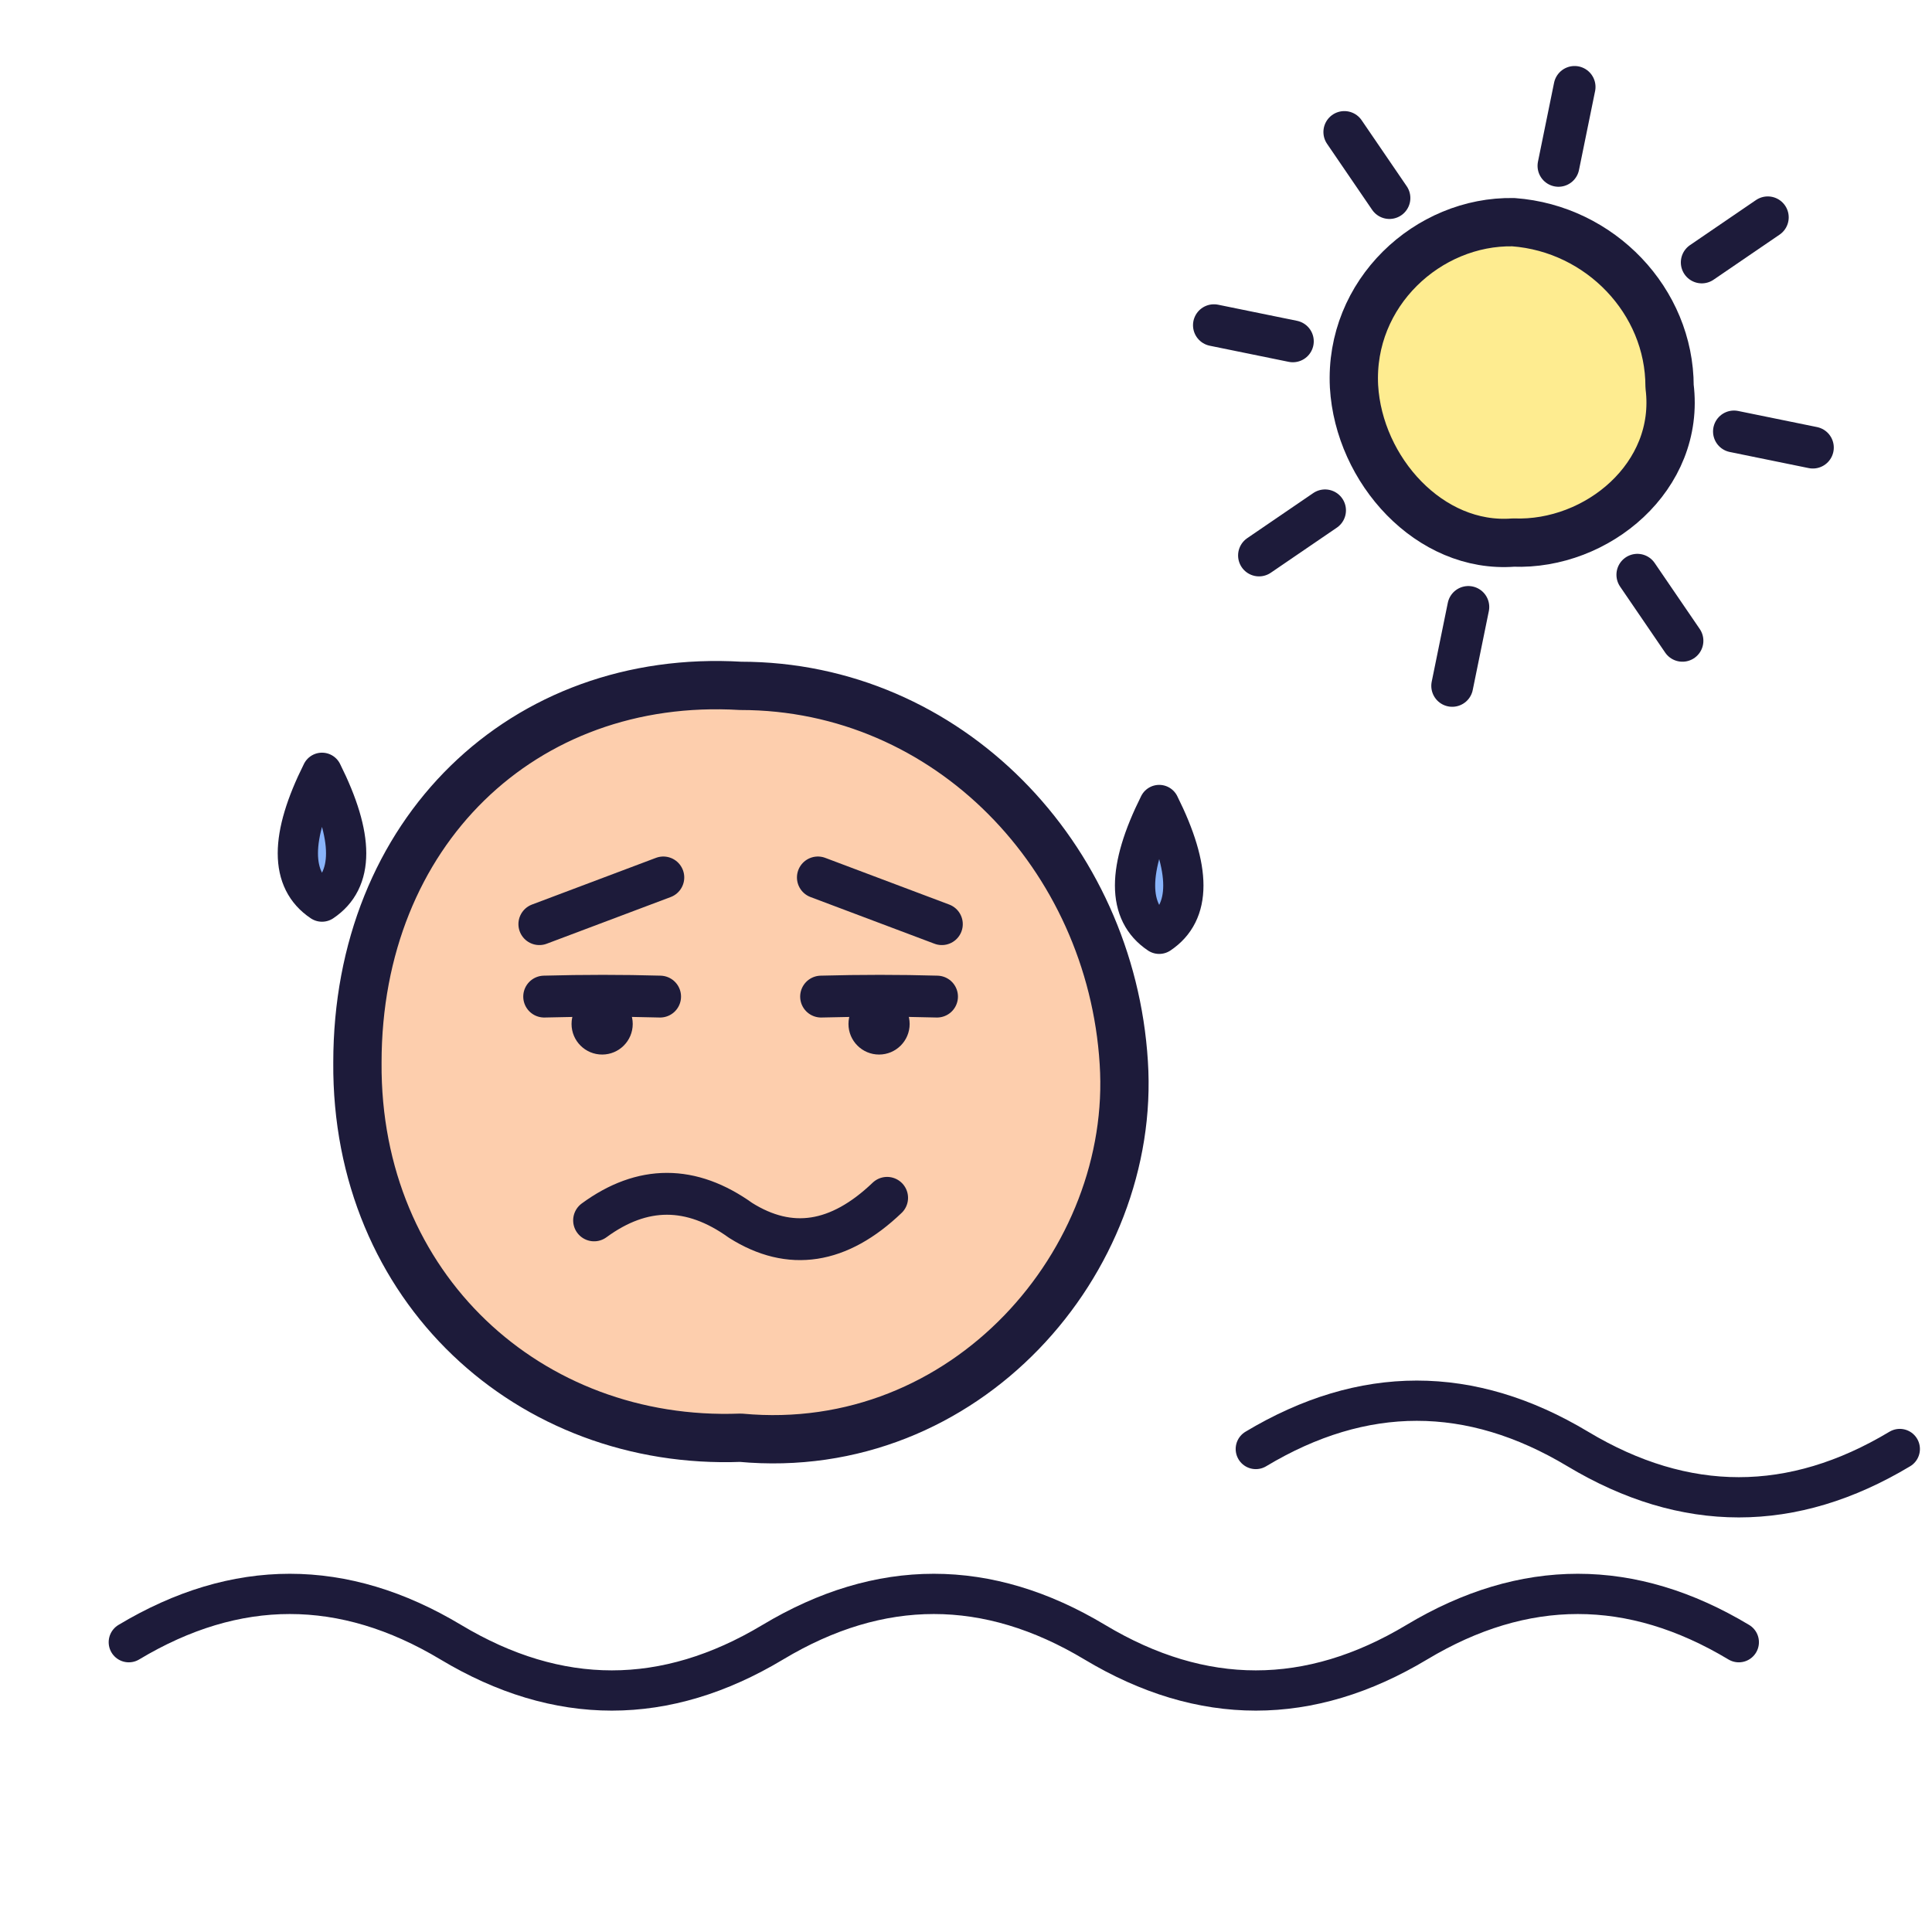
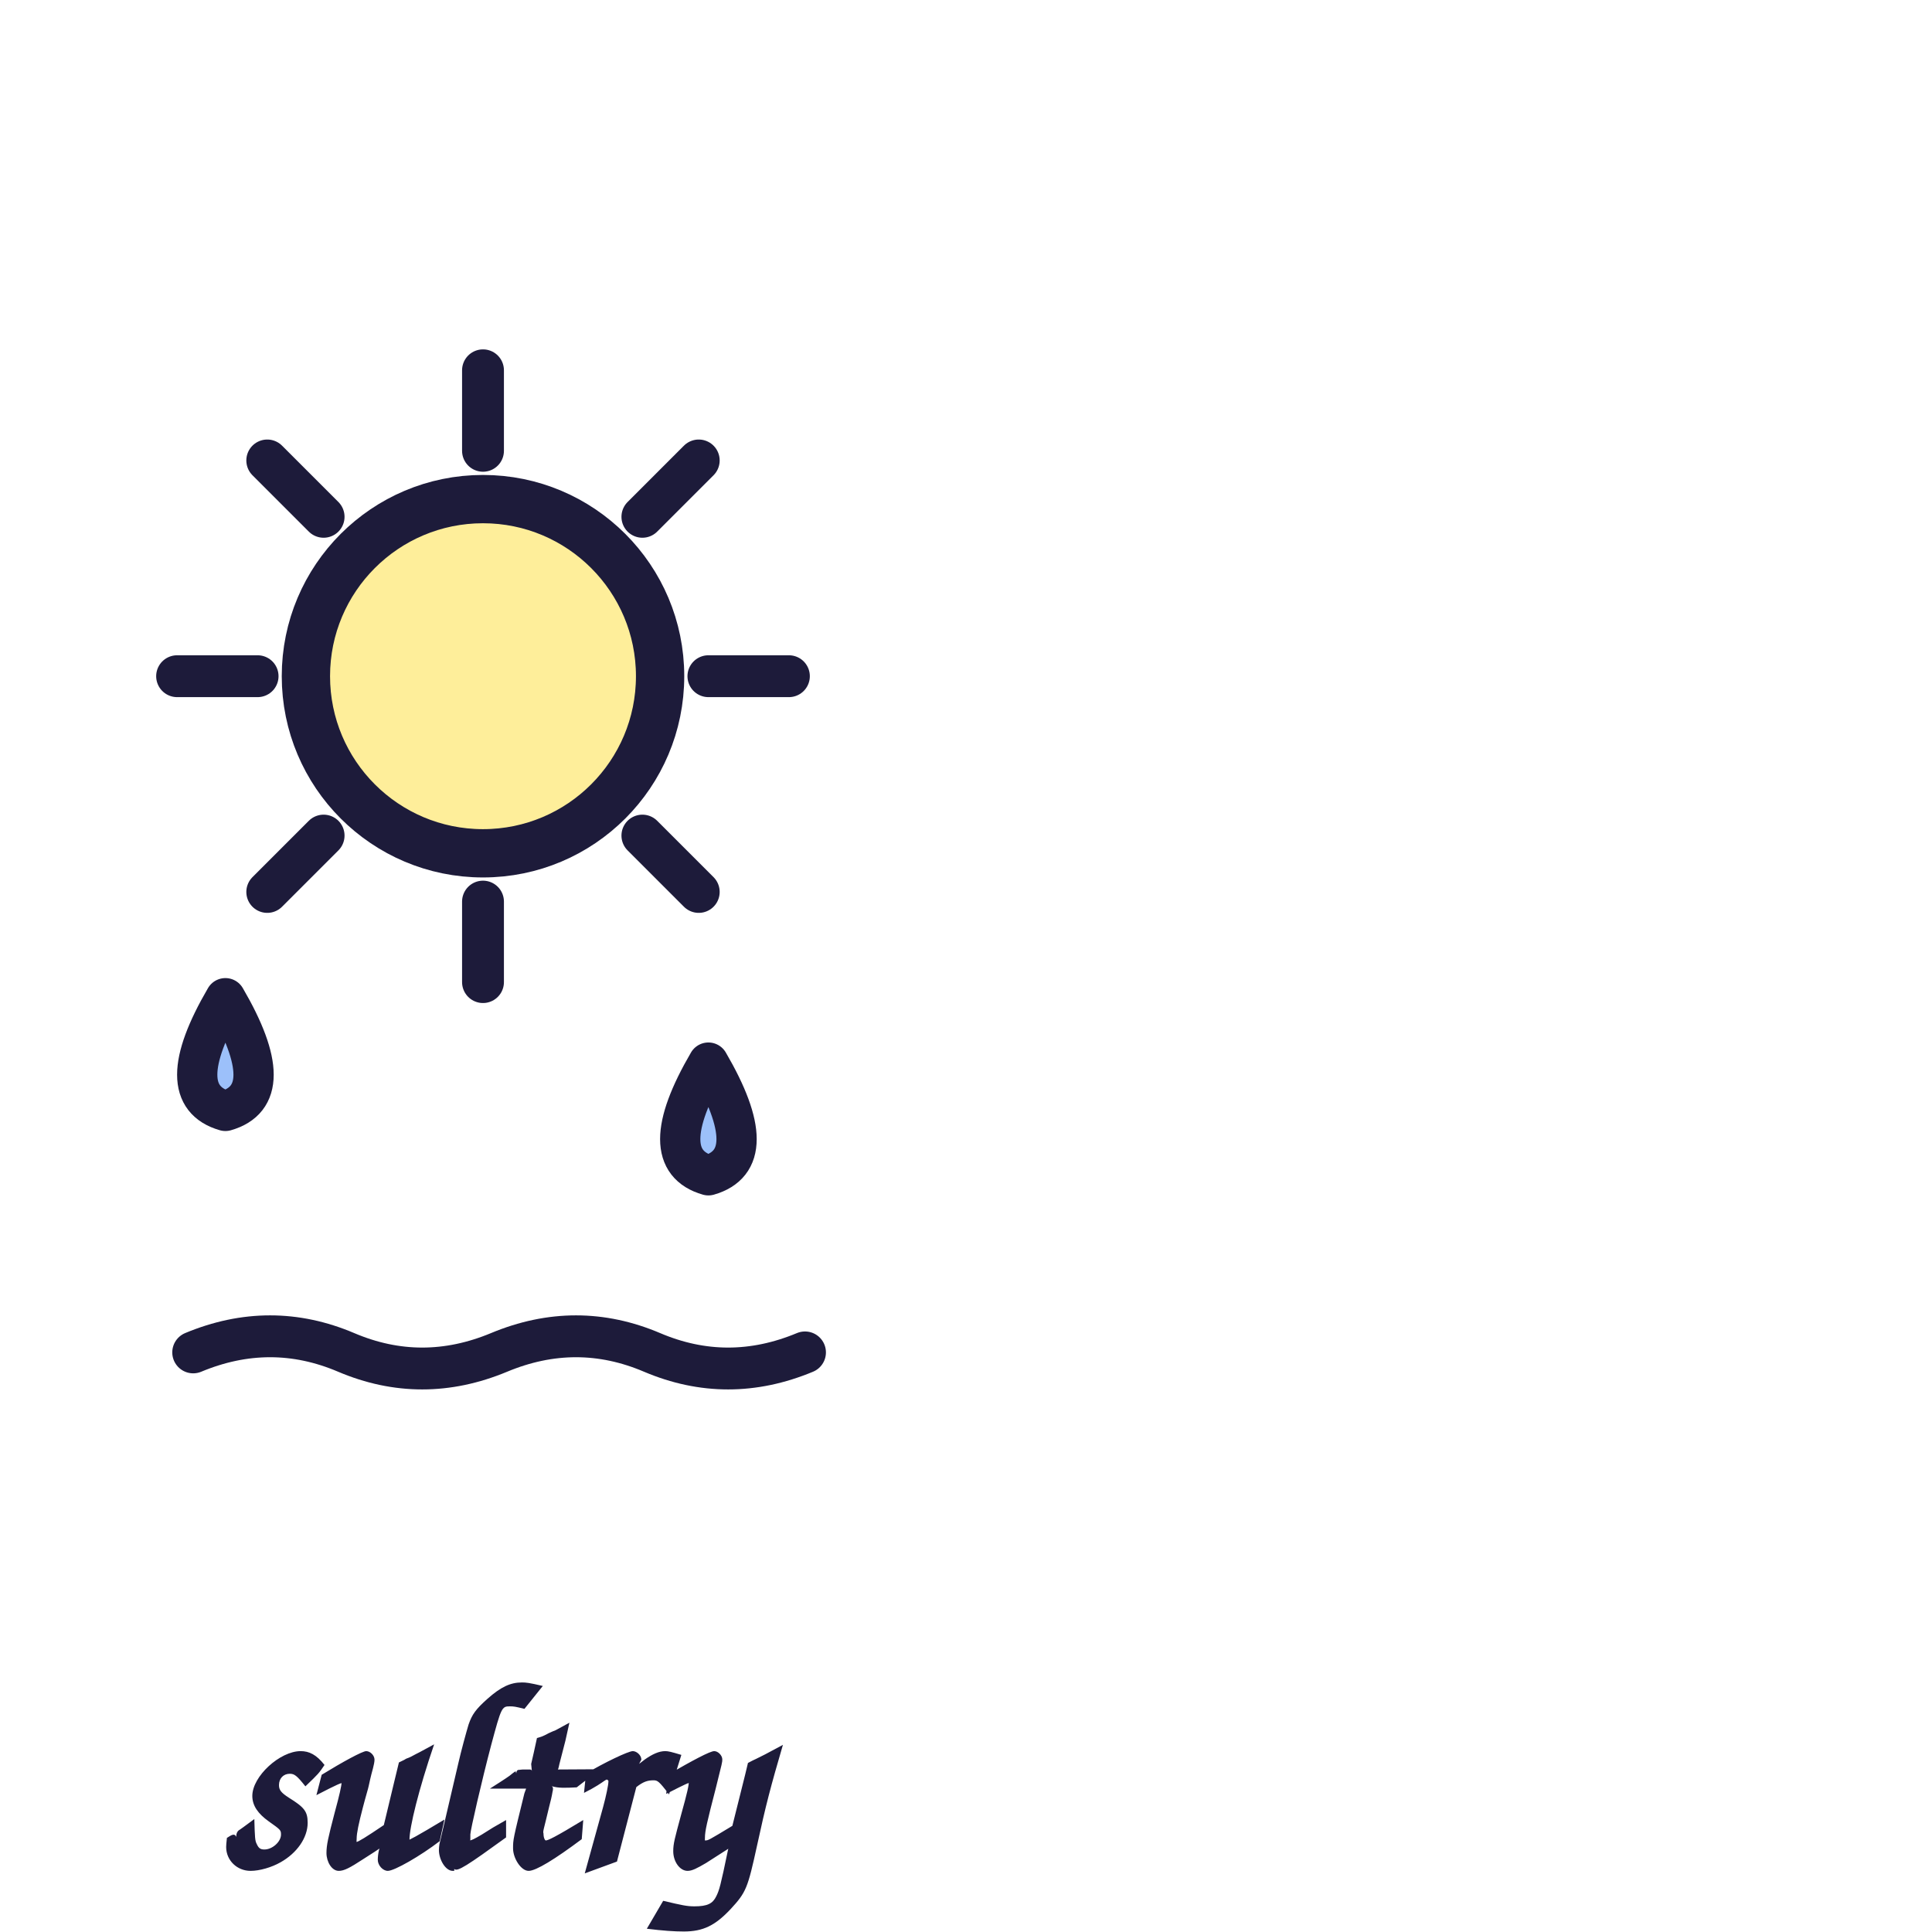
- <svg xmlns="http://www.w3.org/2000/svg" viewBox="0 0 120 120" width="120" height="120" aria-label="A blazing sun over a sweating, wilting face in thick, heavy air">
-   <path d="M94 13.8C99.4 14.2 103.7 18.7 103.7 24C104.4 29.6 99.2 33.9 94 33.7C88.8 34.1 84.4 29.2 84.1 24C83.8 18.2 88.7 13.7 94 13.8Z" fill="#fde047" fill-opacity="0.6" stroke="#1d1b3a" stroke-width="3" stroke-linecap="round" stroke-linejoin="round" />
-   <path d="M107.7 26.8L112.6 27.8M101.7 35.7L104.5 39.8M91.2 37.7L90.2 42.6M82.3 31.7L78.2 34.5M80.3 21.2L75.4 20.2M86.3 12.3L83.5 8.2M96.8 10.3L97.8 5.4M105.7 16.3L109.8 13.5" fill="none" stroke="#1d1b3a" stroke-width="2.6" stroke-linecap="round" stroke-linejoin="round" />
-   <path d="M46 42.6C58.9 42.6 69 53.2 69.8 66C70.6 78.3 60 90.6 46 89.3C32.9 89.8 22.1 80 22.2 66C22.2 51.7 32.5 41.8 46 42.6Z" fill="#f97316" fill-opacity="0.35" stroke="#1d1b3a" stroke-width="3" stroke-linecap="round" stroke-linejoin="round" />
-   <path d="M33.8 61.9Q37.5 61.8 41 61.9" fill="none" stroke="#1d1b3a" stroke-width="2.6" stroke-linecap="round" stroke-linejoin="round" />
-   <circle cx="37.4" cy="63.6" r="1.9" fill="#1d1b3a" />
-   <path d="M51 61.9Q54.7 61.8 58.2 61.9" fill="none" stroke="#1d1b3a" stroke-width="2.6" stroke-linecap="round" stroke-linejoin="round" />
-   <circle cx="54.6" cy="63.6" r="1.9" fill="#1d1b3a" />
-   <path d="M33.5 57.4L41.2 54.5M58.5 57.4L50.8 54.5" fill="none" stroke="#1d1b3a" stroke-width="2.6" stroke-linecap="round" stroke-linejoin="round" />
-   <path d="M36.9 75.8Q41.4 72.5 46 75.8Q50.6 78.7 55.1 74.4" fill="none" stroke="#1d1b3a" stroke-width="2.6" stroke-linecap="round" stroke-linejoin="round" />
-   <g data-anim="bob" data-origin="46 52">
-     <path d="M20 48q3 6 0 8q-3-2 0-8Z" fill="#3b82f6" fill-opacity="0.6" stroke="#1d1b3a" stroke-width="2.5" stroke-linecap="round" stroke-linejoin="round" />
-     <path d="M72 50q3 6 0 8q-3-2 0-8Z" fill="#3b82f6" fill-opacity="0.6" stroke="#1d1b3a" stroke-width="2.5" stroke-linecap="round" stroke-linejoin="round" />
+ <svg xmlns="http://www.w3.org/2000/svg" viewBox="0 0 120 120" width="120" height="120" aria-label="A hot, heavy sun making people sweat beside a cool, pleasant breeze">
+   <g data-part="word">
+     <path d="M44 42L49 42M39.9 51.9L43.4 55.4M30 56L30 61M20.1 51.9L16.6 55.4M16 42L11 42M20.1 32.1L16.6 28.6M30 28L30 23M39.9 32.1L43.4 28.6" fill="none" stroke="#1d1b3a" stroke-width="2.6" stroke-linecap="round" stroke-linejoin="round" />
+     <circle cx="30" cy="42" r="11" fill="#fde047" fill-opacity="0.55" stroke="#1d1b3a" stroke-width="3" stroke-linecap="round" stroke-linejoin="round" />
+     <path d="M14 62Q10.5 68 14 69Q17.5 68 14 62Z" fill="#3b82f6" fill-opacity="0.5" stroke="#1d1b3a" stroke-width="2.5" stroke-linecap="round" stroke-linejoin="round" />
+     <path d="M44 66Q40.5 72 44 73Q47.5 72 44 66Z" fill="#3b82f6" fill-opacity="0.5" stroke="#1d1b3a" stroke-width="2.5" stroke-linecap="round" stroke-linejoin="round" />
+     <path d="M12 84Q16.8 82 21.5 84Q26.2 86 31 84Q35.8 82 40.5 84Q45.2 86 50 84" fill="none" stroke="#1d1b3a" stroke-width="2.6" stroke-linecap="round" stroke-linejoin="round" />
+     <text x="30" y="116" font-family="Caveat, cursive" font-size="16" font-weight="700" text-anchor="middle" fill="#1d1b3a">sultry</text>
  </g>
-   <path d="M8 102Q18 96 28 102T48 102T68 102T88 102T108 102" fill="none" stroke="#1d1b3a" stroke-width="2.5" stroke-linecap="round" stroke-linejoin="round" />
-   <path d="M78 90Q88 84 98 90T118 90" fill="none" stroke="#1d1b3a" stroke-width="2.5" stroke-linecap="round" stroke-linejoin="round" />
</svg>
